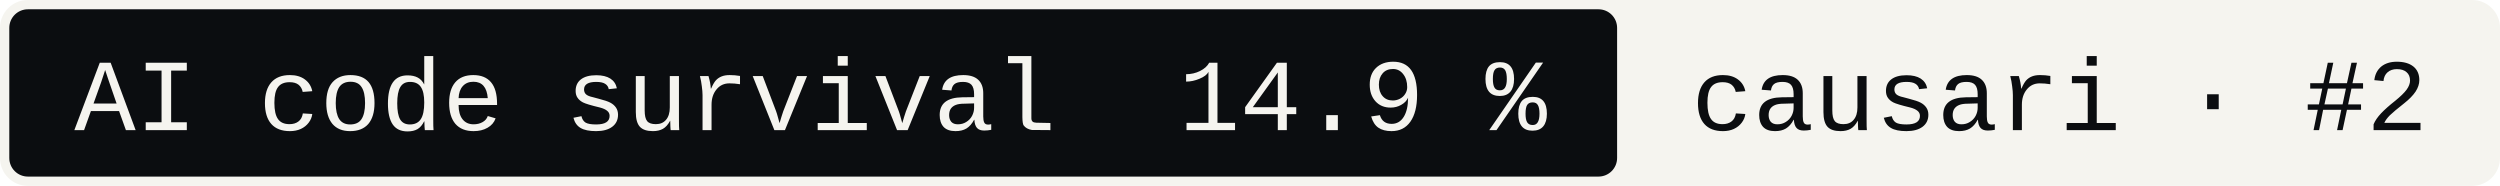
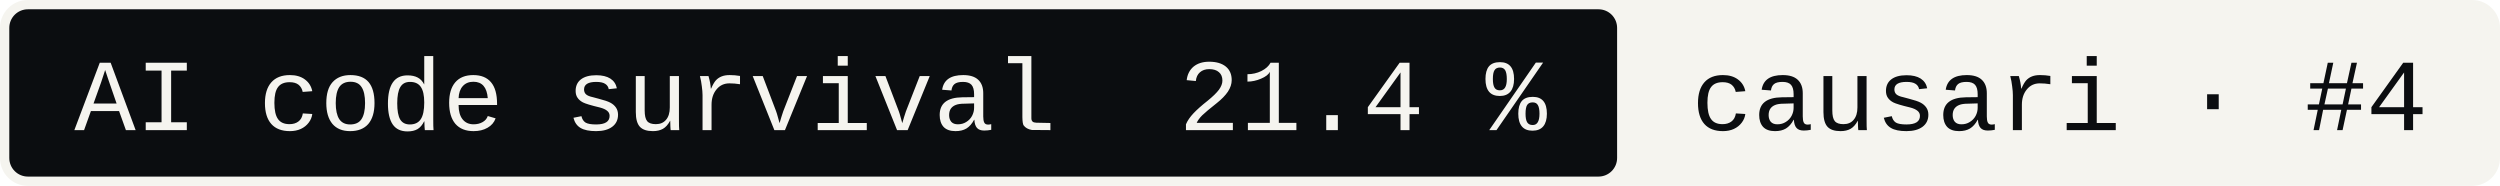
- <svg xmlns="http://www.w3.org/2000/svg" width="269" height="20" viewBox="0 0 269 20" role="img" aria-label="smithersai/smithers: In Survival Report #2 (2026-09-23, method v2): 1,016,597 of 6,805,290 lines introduced by 7,302 AI-tagged commits are still at HEAD, 14.9 %. causari.dev">
+ <svg xmlns="http://www.w3.org/2000/svg" width="269" height="20" viewBox="0 0 269 20" role="img" aria-label="smithersai/smithers: In Survival Report #4 (2026-10-05, method v3): 1,707,036 of 7,993,375 lines introduced by 10,828 AI-tagged commits are still at HEAD, 21.4 %. causari.dev">
  <rect width="269" height="20" rx="3" fill="#f5f4ef" />
  <rect x="1" y="1" width="173" height="18" rx="2" fill="#0b0d10" />
  <g font-family="ui-monospace,'JetBrains Mono','SF Mono','Cascadia Mono',Menlo,Consolas,'Liberation Mono',monospace" font-size="11" text-rendering="geometricPrecision">
-     <text x="8" y="14" fill="#f5f4ef" textLength="158" lengthAdjust="spacingAndGlyphs" xml:space="preserve">AI code survival  14.9 %</text>
-     <text x="182" y="14" fill="#0b0d10" textLength="79" lengthAdjust="spacingAndGlyphs" xml:space="preserve">causari · #2</text>
+     <text x="8" y="14" fill="#f5f4ef" textLength="158" lengthAdjust="spacingAndGlyphs" xml:space="preserve">AI code survival  21.4 %</text>
+     <text x="182" y="14" fill="#0b0d10" textLength="79" lengthAdjust="spacingAndGlyphs" xml:space="preserve">causari · #4</text>
  </g>
</svg>
